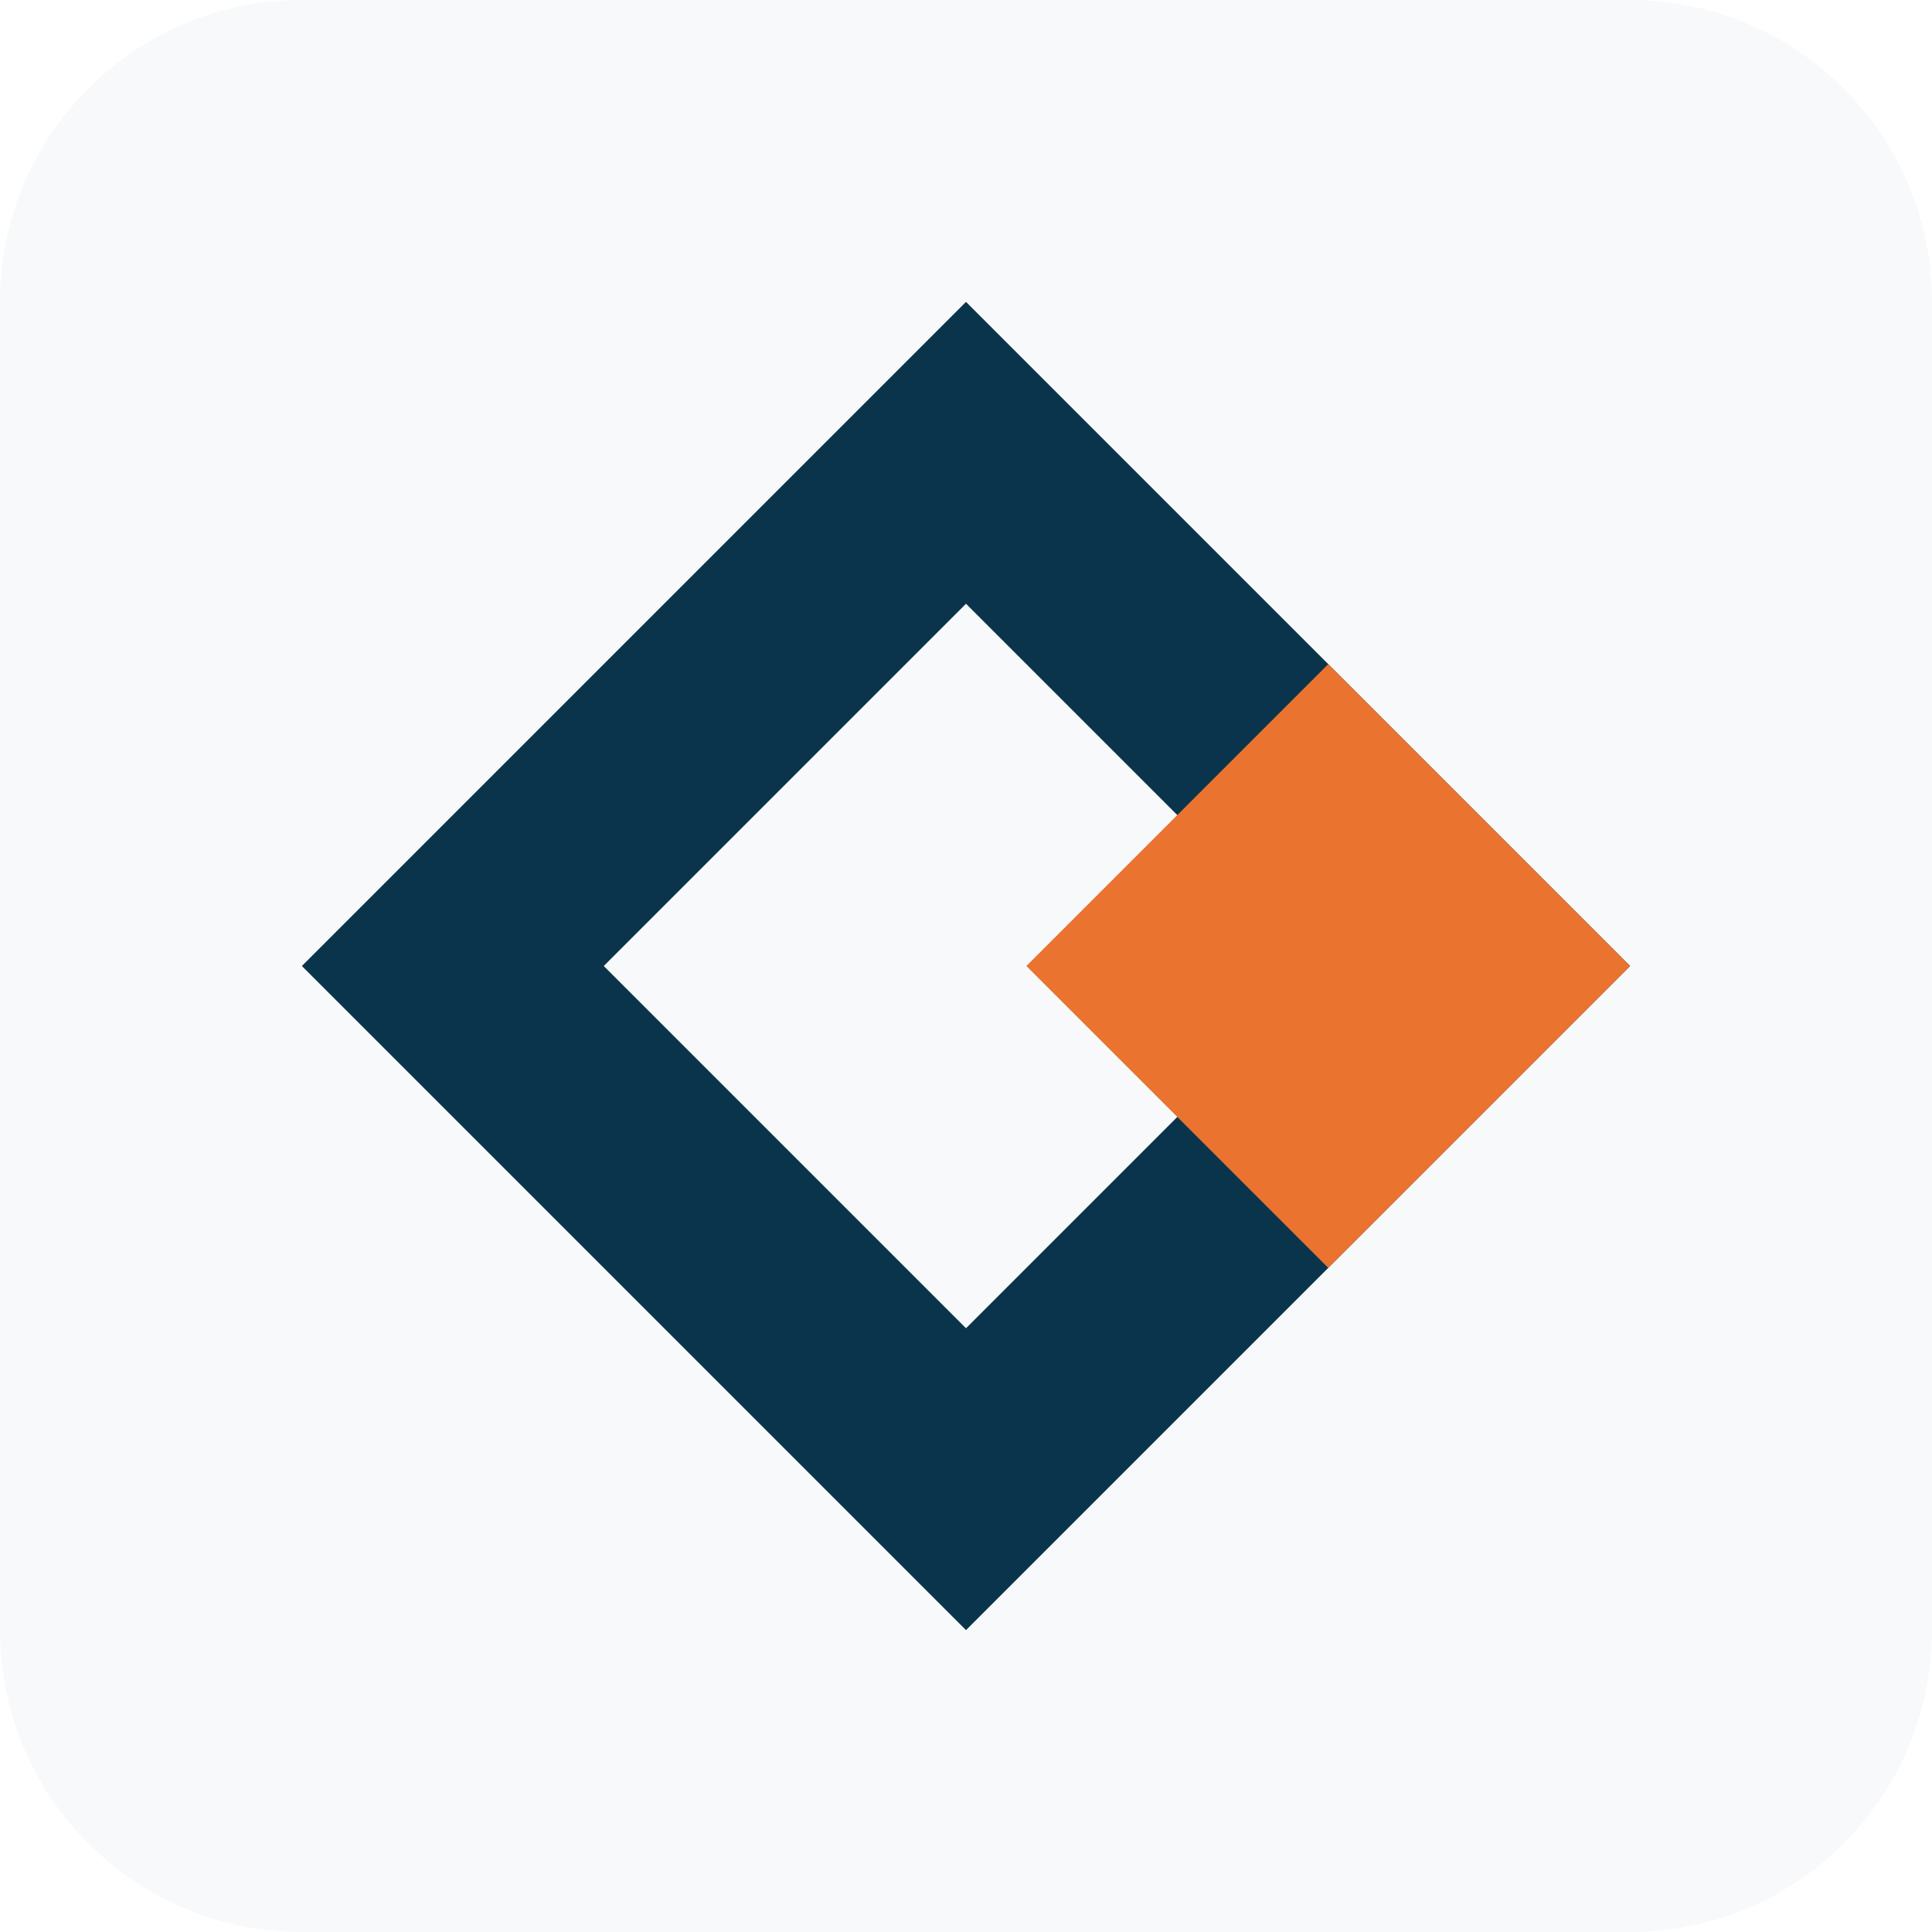
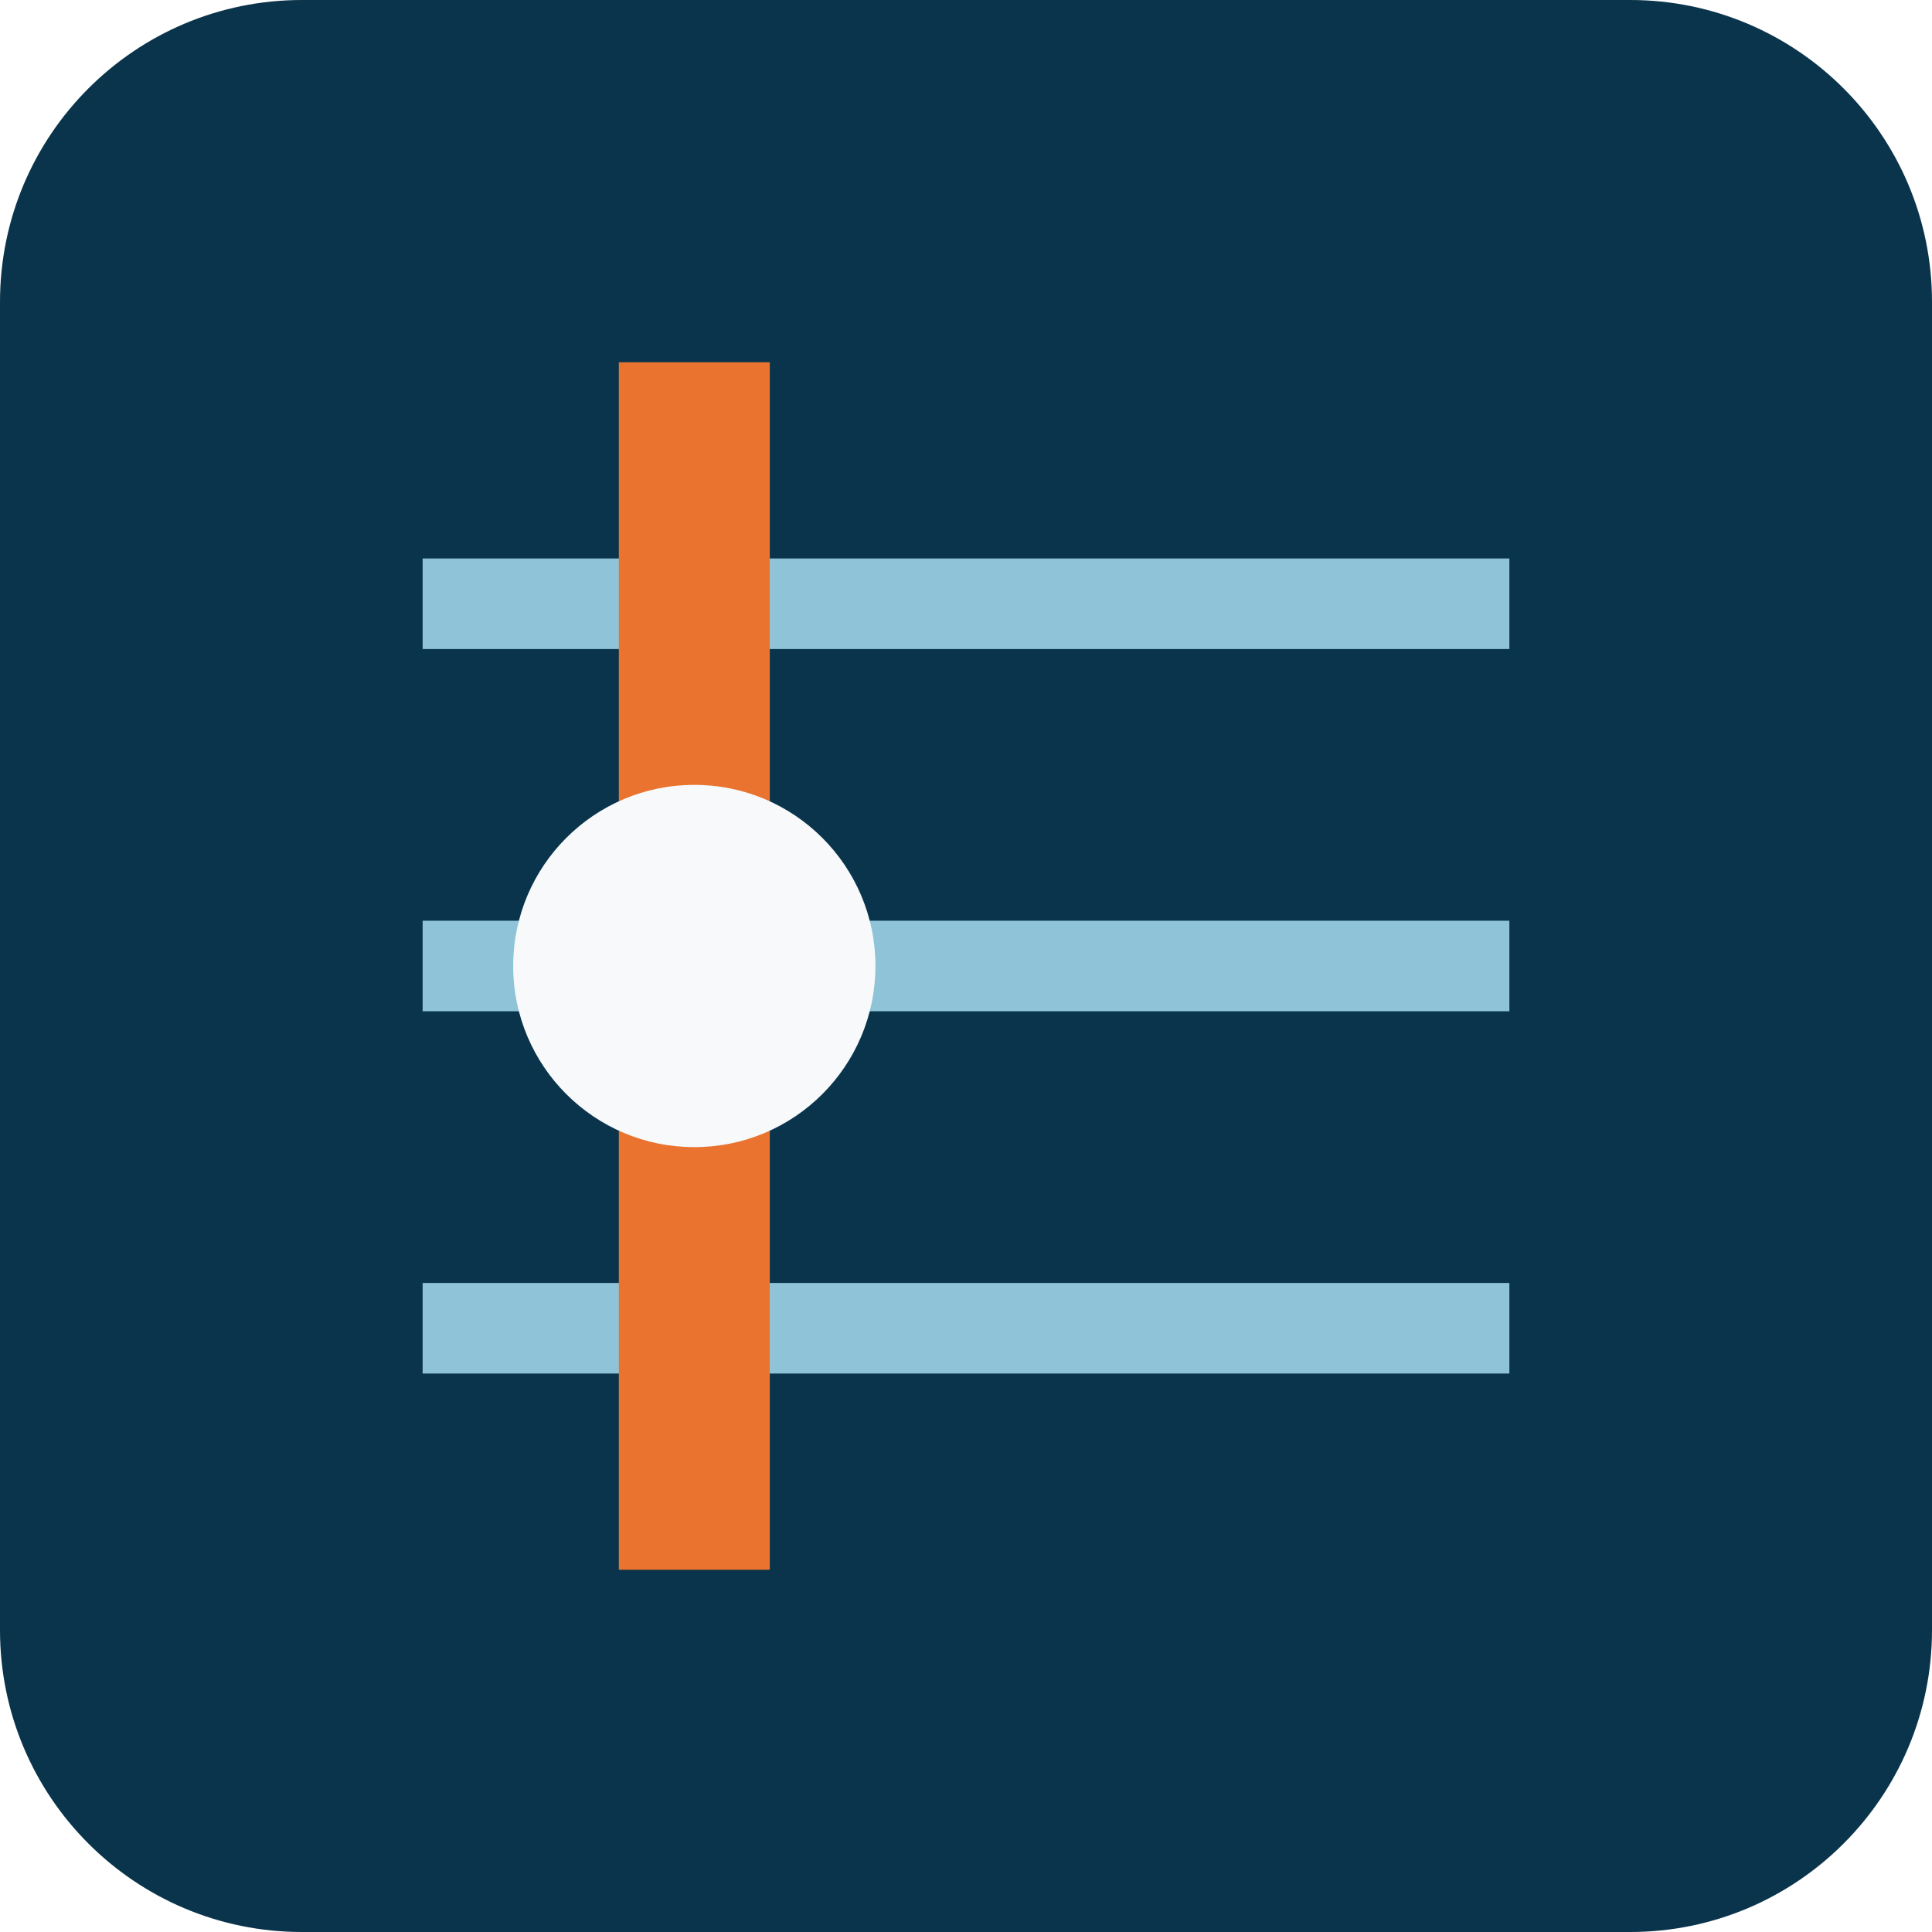
<svg xmlns="http://www.w3.org/2000/svg" viewBox="0 0 64 64">
-   <rect width="64" height="64" rx="10" fill="#f7f9fb" />
-   <path d="M32 10 54 32 32 54 10 32Z" fill="#0a344b" />
-   <path d="M32 20 44 32 32 44 20 32Z" fill="#f7f9fb" />
-   <path d="m44 22 10 10-10 10-10-10Z" fill="#e9732f" />
+   <rect width="64" height="64" rx="10" fill="#0a344b" />
+   <path d="M14 20h36M14 32h36M14 44h36" stroke="#8fc4d8" stroke-width="3" />
+   <path d="M23 12v40" stroke="#e9732f" stroke-width="5" />
+   <circle cx="23" cy="32" r="6" fill="#f7f9fb" />
</svg>
